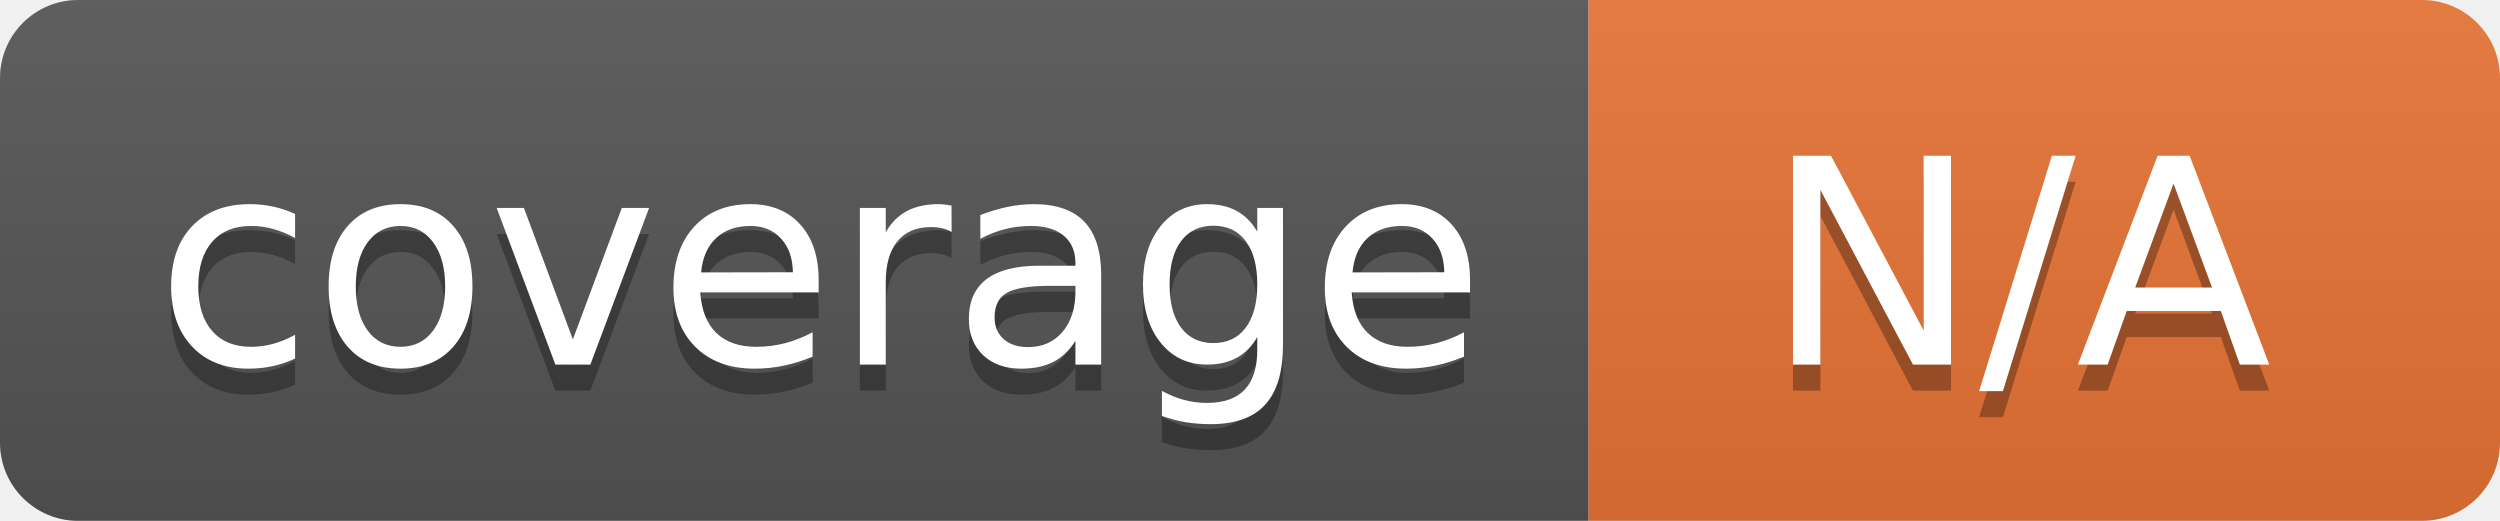
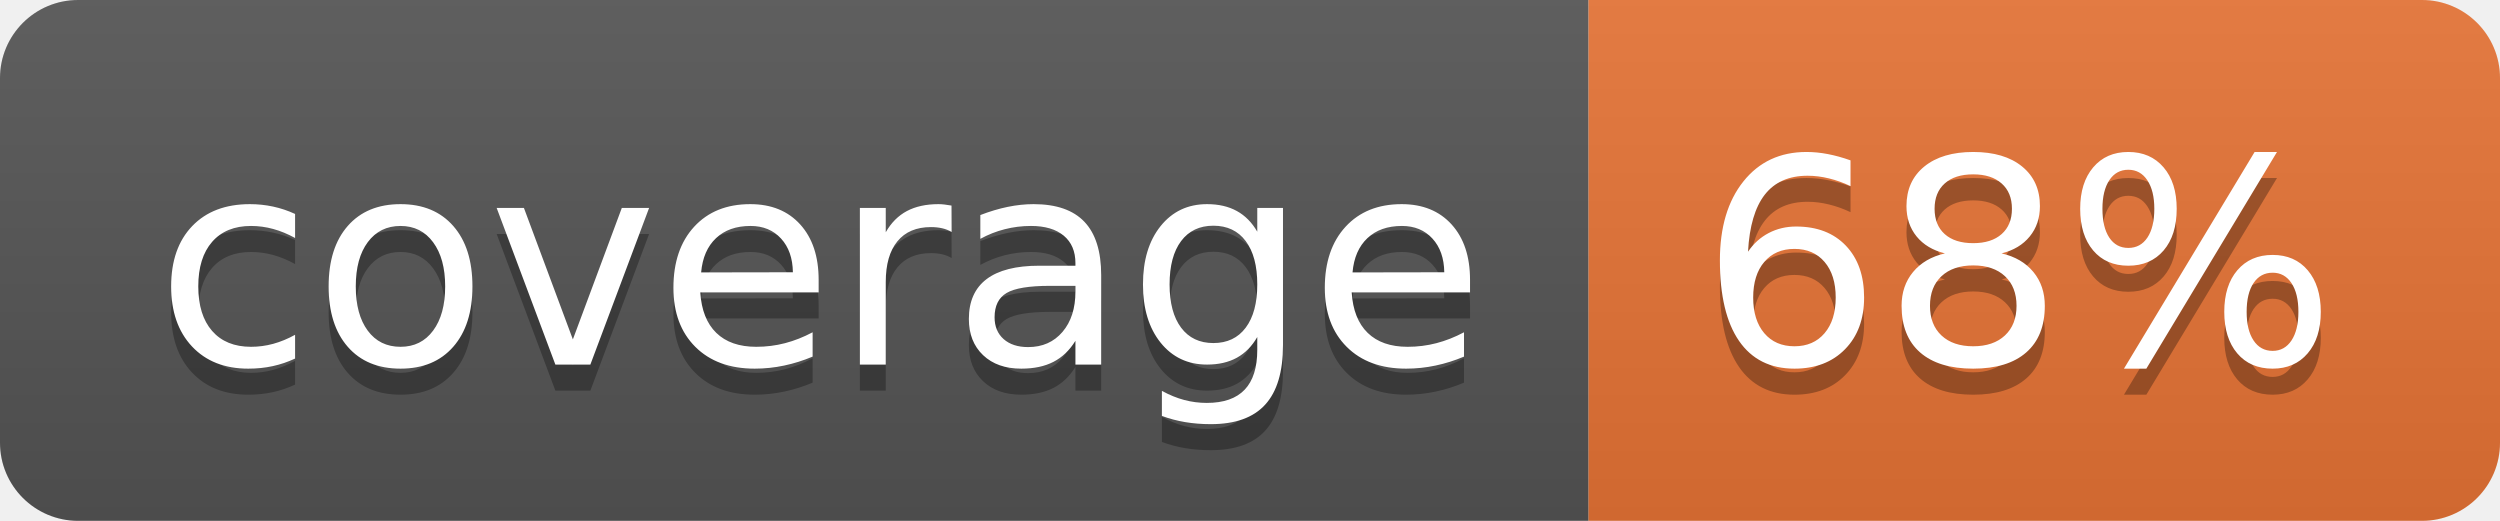
<svg xmlns="http://www.w3.org/2000/svg" width="96" height="20">
  <linearGradient id="b" x2="0" y2="100%">
    <stop offset="0" stop-color="#bbb" stop-opacity=".1" />
    <stop offset="1" stop-opacity=".1" />
  </linearGradient>
  <clipPath id="a">
    <rect width="96" height="20" rx="3" fill="#fff" />
  </clipPath>
  <g clip-path="url(#a)">
    <path fill="#555" d="M0 0h61v20H0z" />
    <path fill="#E87435" d="M61 0h35v20H61z" />
    <path fill="url(#b)" d="M0 0h96v20H0z" />
  </g>
  <g fill="#fff" text-anchor="middle" font-family="DejaVu Sans,Verdana,Geneva,sans-serif" font-size="110">
    <text x="315" y="150" fill="#010101" fill-opacity=".3" transform="scale(.1)" textLength="510">coverage</text>
    <text x="315" y="140" transform="scale(.1)" textLength="510">coverage</text>
-     <text x="775" y="150" fill="#010101" fill-opacity=".3" transform="scale(.1)" textLength="250">N/A</text>
-     <text x="775" y="140" transform="scale(.1)" textLength="250">N/A</text>
+     <text x="775" y="150" fill="#010101" fill-opacity=".3" transform="scale(.1)" textLength="250">68%</text>
+     <text x="775" y="140" transform="scale(.1)" textLength="250">68%</text>
  </g>
</svg>
